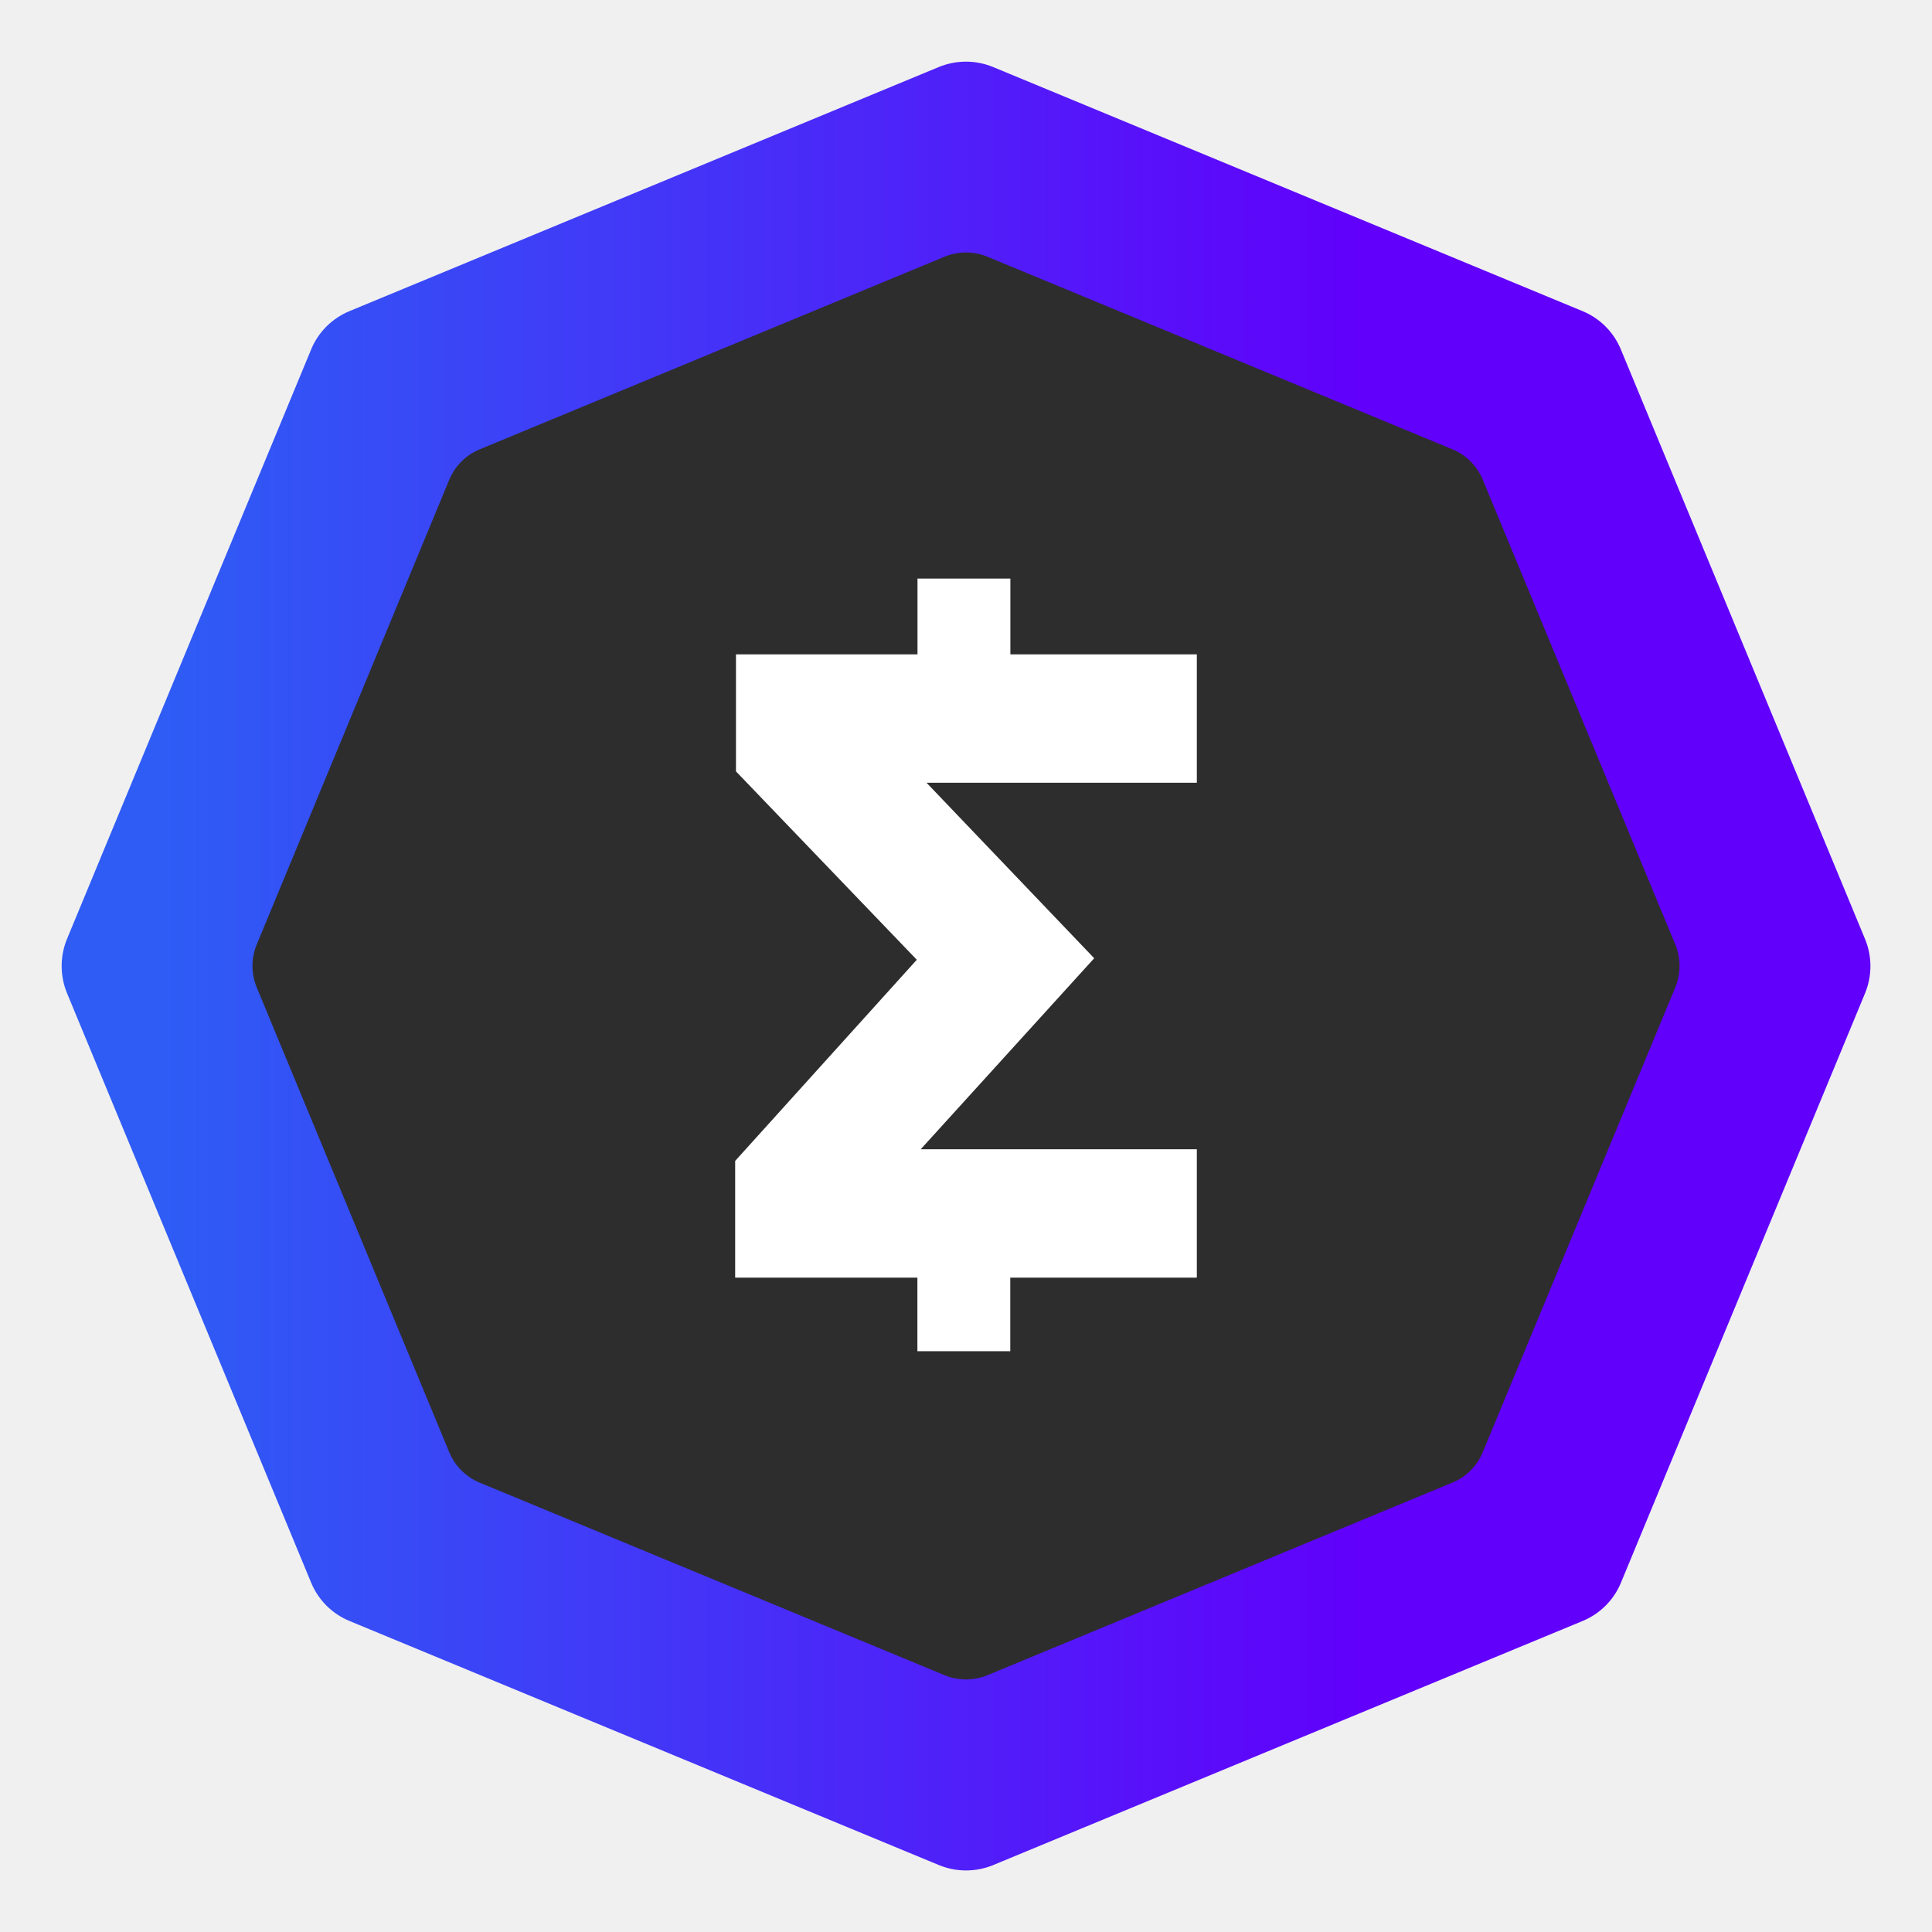
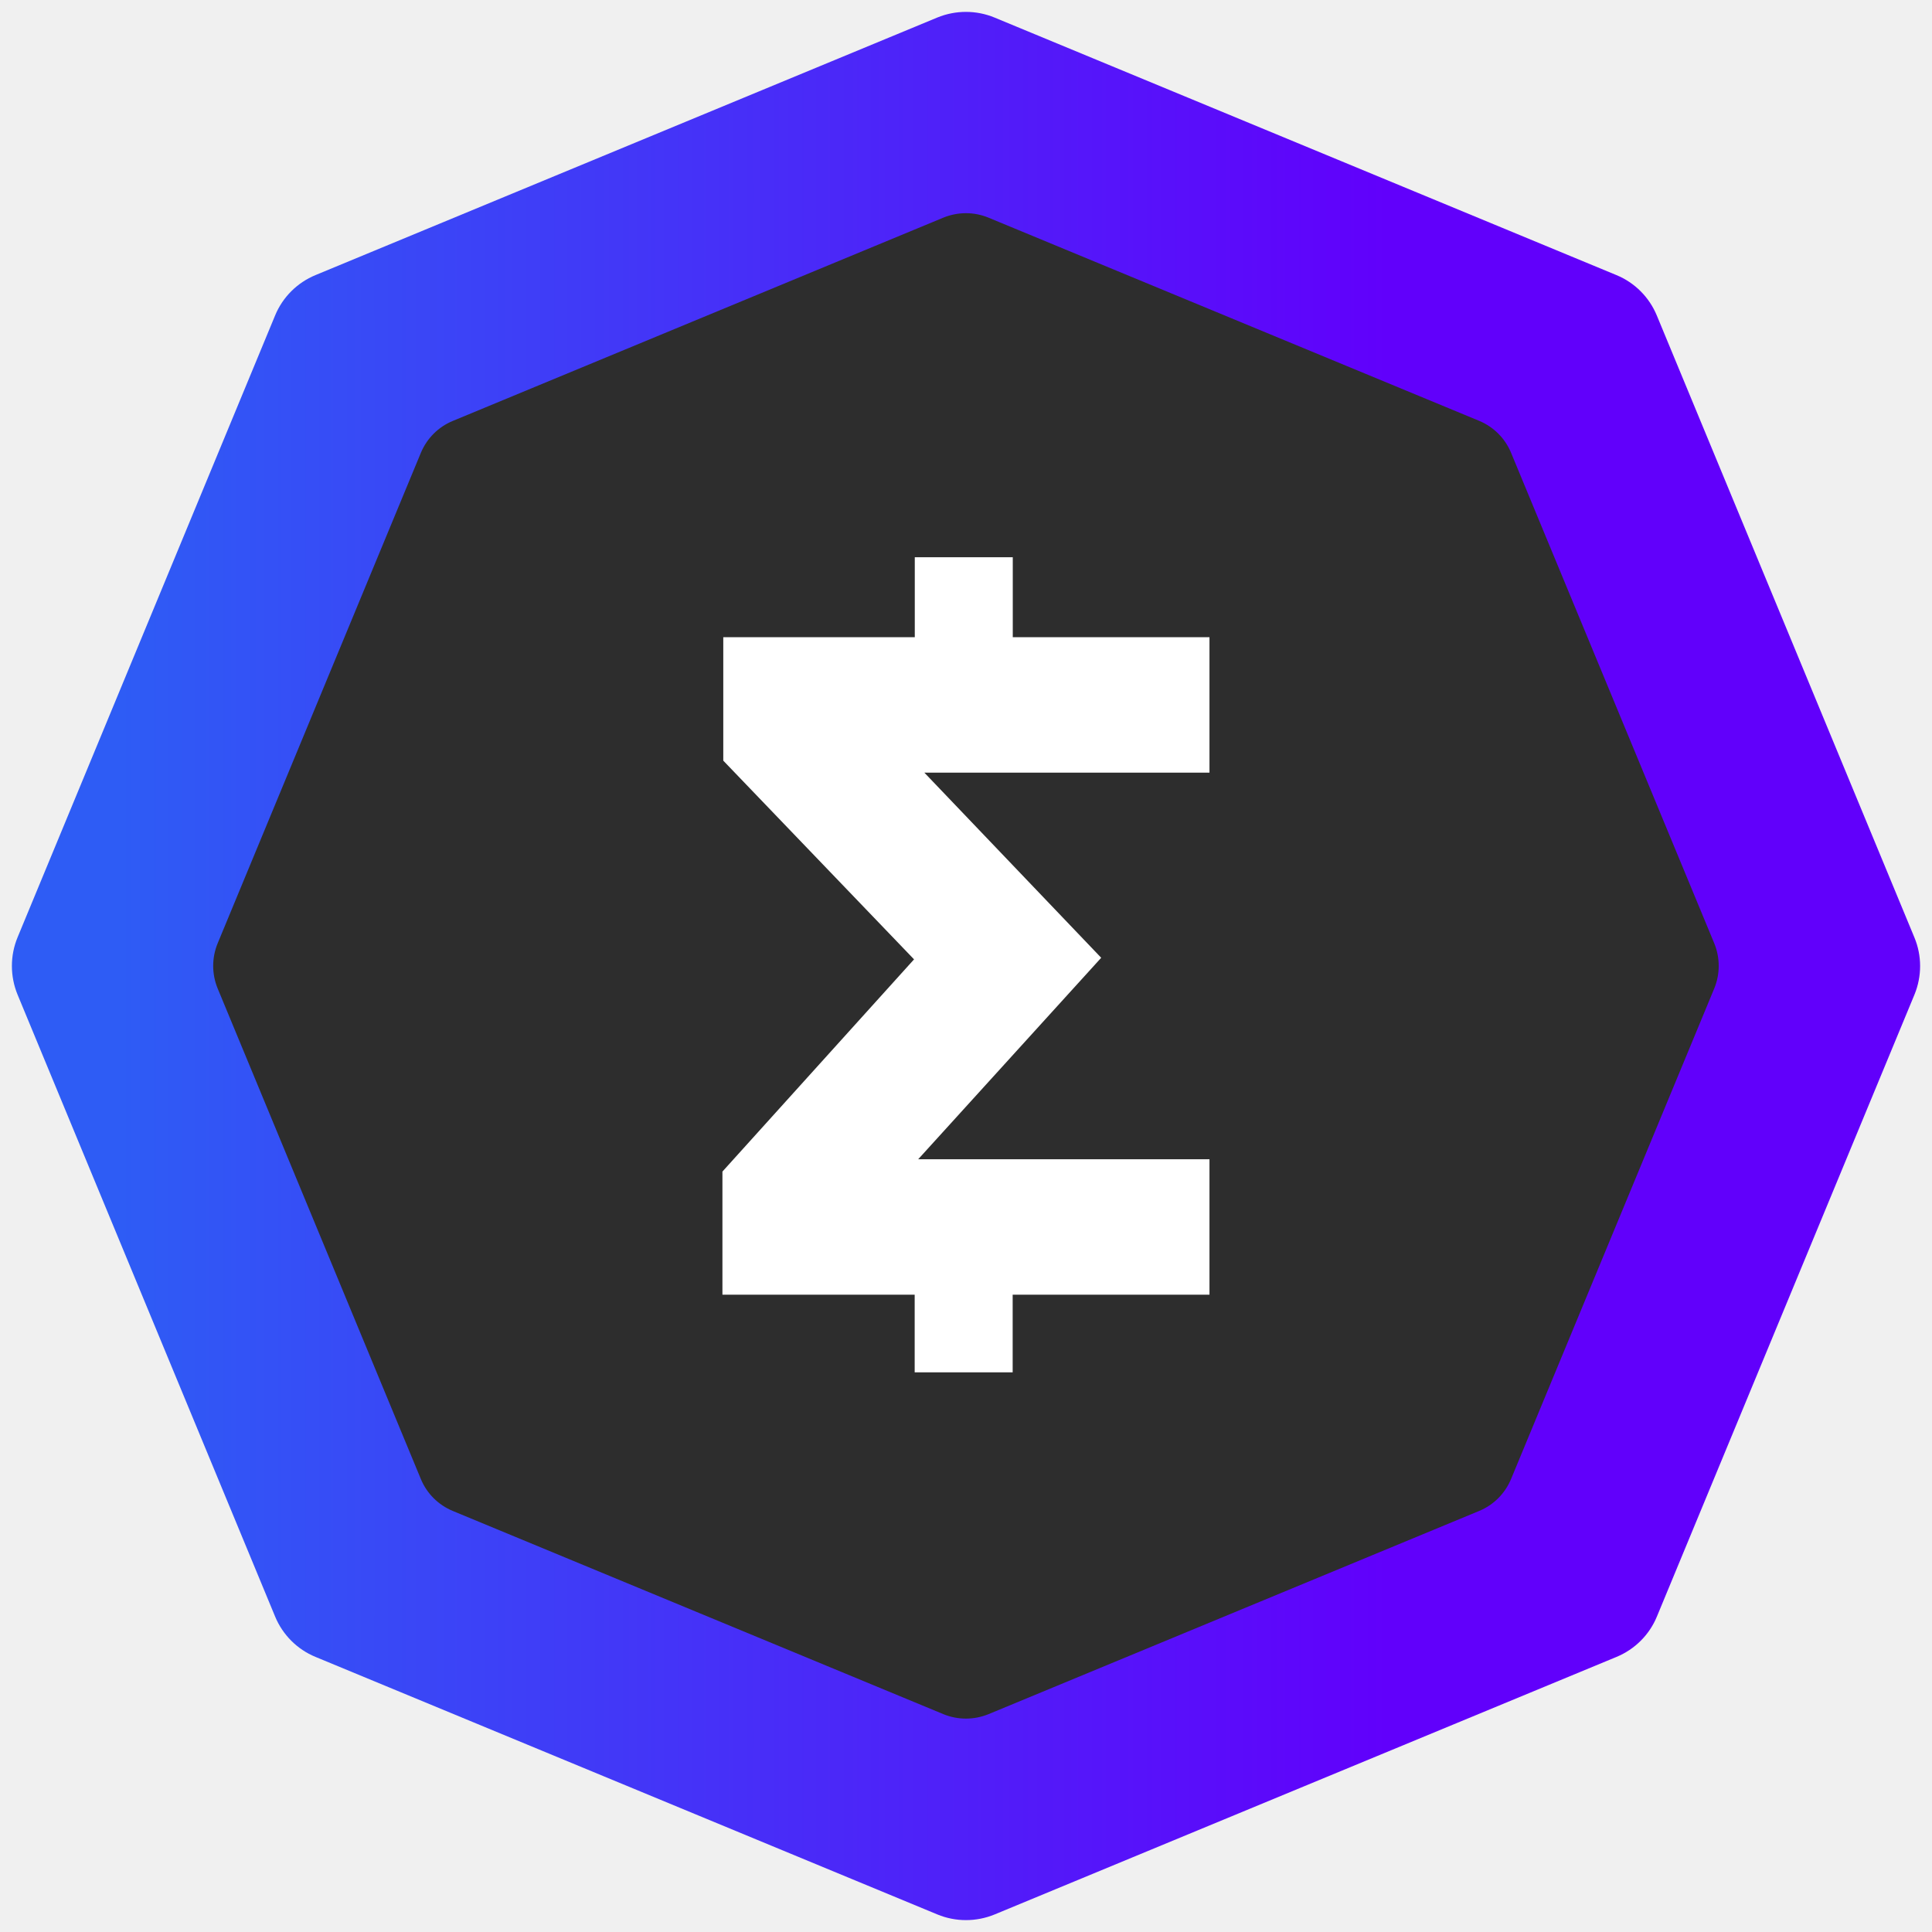
<svg xmlns="http://www.w3.org/2000/svg" version="1.1" id="Layer_1" x="0px" y="0px" viewBox="0 0 1920 1920" style="enable-background:new 0 0 1920 1920;" xml:space="preserve">
-   <style type="text/css">
+   <defs id="defs39" />
+   <style type="text/css" id="style9">
	.st0{fill:url(#SVGID_1_);}
	.st1{fill:#2D2D2D;}
	.st2{fill:#FFFFFF;}
	.st3{fill-rule:evenodd;clip-rule:evenodd;fill:#FFFFFF;}
</style>
-   <g>
+   <g id="g34" transform="matrix(1.054977,0,0,1.054977,-52.8243,-52.83086)">
    <linearGradient id="SVGID_1_" gradientUnits="userSpaceOnUse" x1="1752.456" y1="960" x2="162.312" y2="960">
-       <stop offset="0.248" style="stop-color:#6100FB" />
-       <stop offset="1" style="stop-color:#2E5CF5" />
+       <stop offset="0.248" style="stop-color:#6100FB" id="stop11" />
+       <stop offset="1" style="stop-color:#2E5CF5" id="stop13" />
    </linearGradient>
-     <path class="st0" d="M1853.4,933.1l-242.6-585.8c-7.1-17.2-20.8-31-38.1-38.1L986.9,66.6c-17.2-7.1-36.6-7.1-53.9,0L347.3,309.2   c-17.2,7.1-31,20.8-38.1,38.1L66.6,933.1c-7.1,17.2-7.1,36.6,0,53.9l242.6,585.8c7.1,17.2,20.8,31,38.1,38.1l585.8,242.6   c17.2,7.1,36.6,7.1,53.9,0l585.8-242.6c17.2-7.1,31-20.8,38.1-38.1l242.6-585.8C1860.6,969.7,1860.6,950.3,1853.4,933.1z" />
-     <g>
-       <path class="st1" d="M986,369.2L986,369.2L986,369.2 M560.6,523.8L560.6,523.8L560.6,523.8 M960,250.9c-7.2,0-14.4,1.4-21.3,4.2    L476.6,446.6c-13.6,5.6-24.4,16.4-30.1,30.1L255.1,938.7c-5.6,13.6-5.6,28.9,0,42.5l191.4,462.1c5.6,13.6,16.4,24.4,30.1,30.1    l462.1,191.4c6.8,2.8,14,4.2,21.3,4.2c7.2,0,14.4-1.4,21.3-4.2l462.1-191.4c13.6-5.6,24.4-16.4,30.1-30.1l191.4-462.1    c5.6-13.6,5.6-28.9,0-42.5l-191.4-462.1c-5.6-13.6-16.4-24.4-30.1-30.1L981.2,255.1C974.4,252.3,967.2,250.9,960,250.9L960,250.9z    " />
-       <g>
-         <g>
-           <path class="st2" d="M1035.4,665.1c-9.9-3.5-20.3-6.4-31.3-8.5V575h-92.3v79.7c-14.8,2.2-28.9,5.7-42.3,10.4H1035.4z" />
-           <path class="st2" d="M868.1,1255.3c13.5,4.8,28.1,8.4,43.6,10.7v76.8h92.3v-75.8c17.4-2.4,33.3-6.4,47.8-11.7H868.1z" />
+     <path class="st0" d="M 1853.4,933.1 1610.8,347.3 c -7.1,-17.2 -20.8,-31 -38.1,-38.1 L 986.9,66.6 c -17.2,-7.1 -36.6,-7.1 -53.9,0 L 347.3,309.2 c -17.2,7.1 -31,20.8 -38.1,38.1 L 66.6,933.1 c -7.1,17.2 -7.1,36.6 0,53.9 l 242.6,585.8 c 7.1,17.2 20.8,31 38.1,38.1 l 585.8,242.6 c 17.2,7.1 36.6,7.1 53.9,0 l 585.8,-242.6 c 17.2,-7.1 31,-20.8 38.1,-38.1 L 1853.5,987 c 7.1,-17.3 7.1,-36.7 -0.1,-53.9 z" id="path16" style="fill:url(#SVGID_1_)" />
+     <g id="g32">
+       <path class="st1" d="m 986,369.2 v 0 0 M 560.6,523.8 v 0 0 M 960,250.9 c -7.2,0 -14.4,1.4 -21.3,4.2 L 476.6,446.6 c -13.6,5.6 -24.4,16.4 -30.1,30.1 l -191.4,462 c -5.6,13.6 -5.6,28.9 0,42.5 l 191.4,462.1 c 5.6,13.6 16.4,24.4 30.1,30.1 l 462.1,191.4 c 6.8,2.8 14,4.2 21.3,4.2 7.2,0 14.4,-1.4 21.3,-4.2 l 462.1,-191.4 c 13.6,-5.6 24.4,-16.4 30.1,-30.1 l 191.4,-462.1 c 5.6,-13.6 5.6,-28.9 0,-42.5 L 1473.5,476.6 c -5.6,-13.6 -16.4,-24.4 -30.1,-30.1 L 981.2,255.1 c -6.8,-2.8 -14,-4.2 -21.2,-4.2 z" id="path18" />
+       <g id="g30">
+         <g id="g24">
+           <path class="st2" d="m 1035.4,665.1 c -9.9,-3.5 -20.3,-6.4 -31.3,-8.5 V 575 h -92.3 v 79.7 c -14.8,2.2 -28.9,5.7 -42.3,10.4 z" id="path20" />
+           <path class="st2" d="m 868.1,1255.3 c 13.5,4.8 28.1,8.4 43.6,10.7 v 76.8 H 1004 V 1267 c 17.4,-2.4 33.3,-6.4 47.8,-11.7 z" id="path22" />
        </g>
        <g id="Layer_x0020_1_8_">
          <g id="_1841840793312_8_">
-             <polygon class="st3" points="915,1142.1 1189.4,1142.1 1189.4,1269.7 730.6,1269.7 730.6,1153.7 911.1,953.8 731.4,766.6        731.4,650.3 1189.4,650.3 1189.4,777.9 920.8,777.9 1087.4,952.3      " />
+             <polygon class="st3" points="730.6,1153.7 911.1,953.8 731.4,766.6 731.4,650.3 1189.4,650.3 1189.4,777.9 920.8,777.9 1087.4,952.3 915,1142.1 1189.4,1142.1 1189.4,1269.7 730.6,1269.7 " id="polygon26" />
          </g>
        </g>
      </g>
    </g>
  </g>
</svg>
